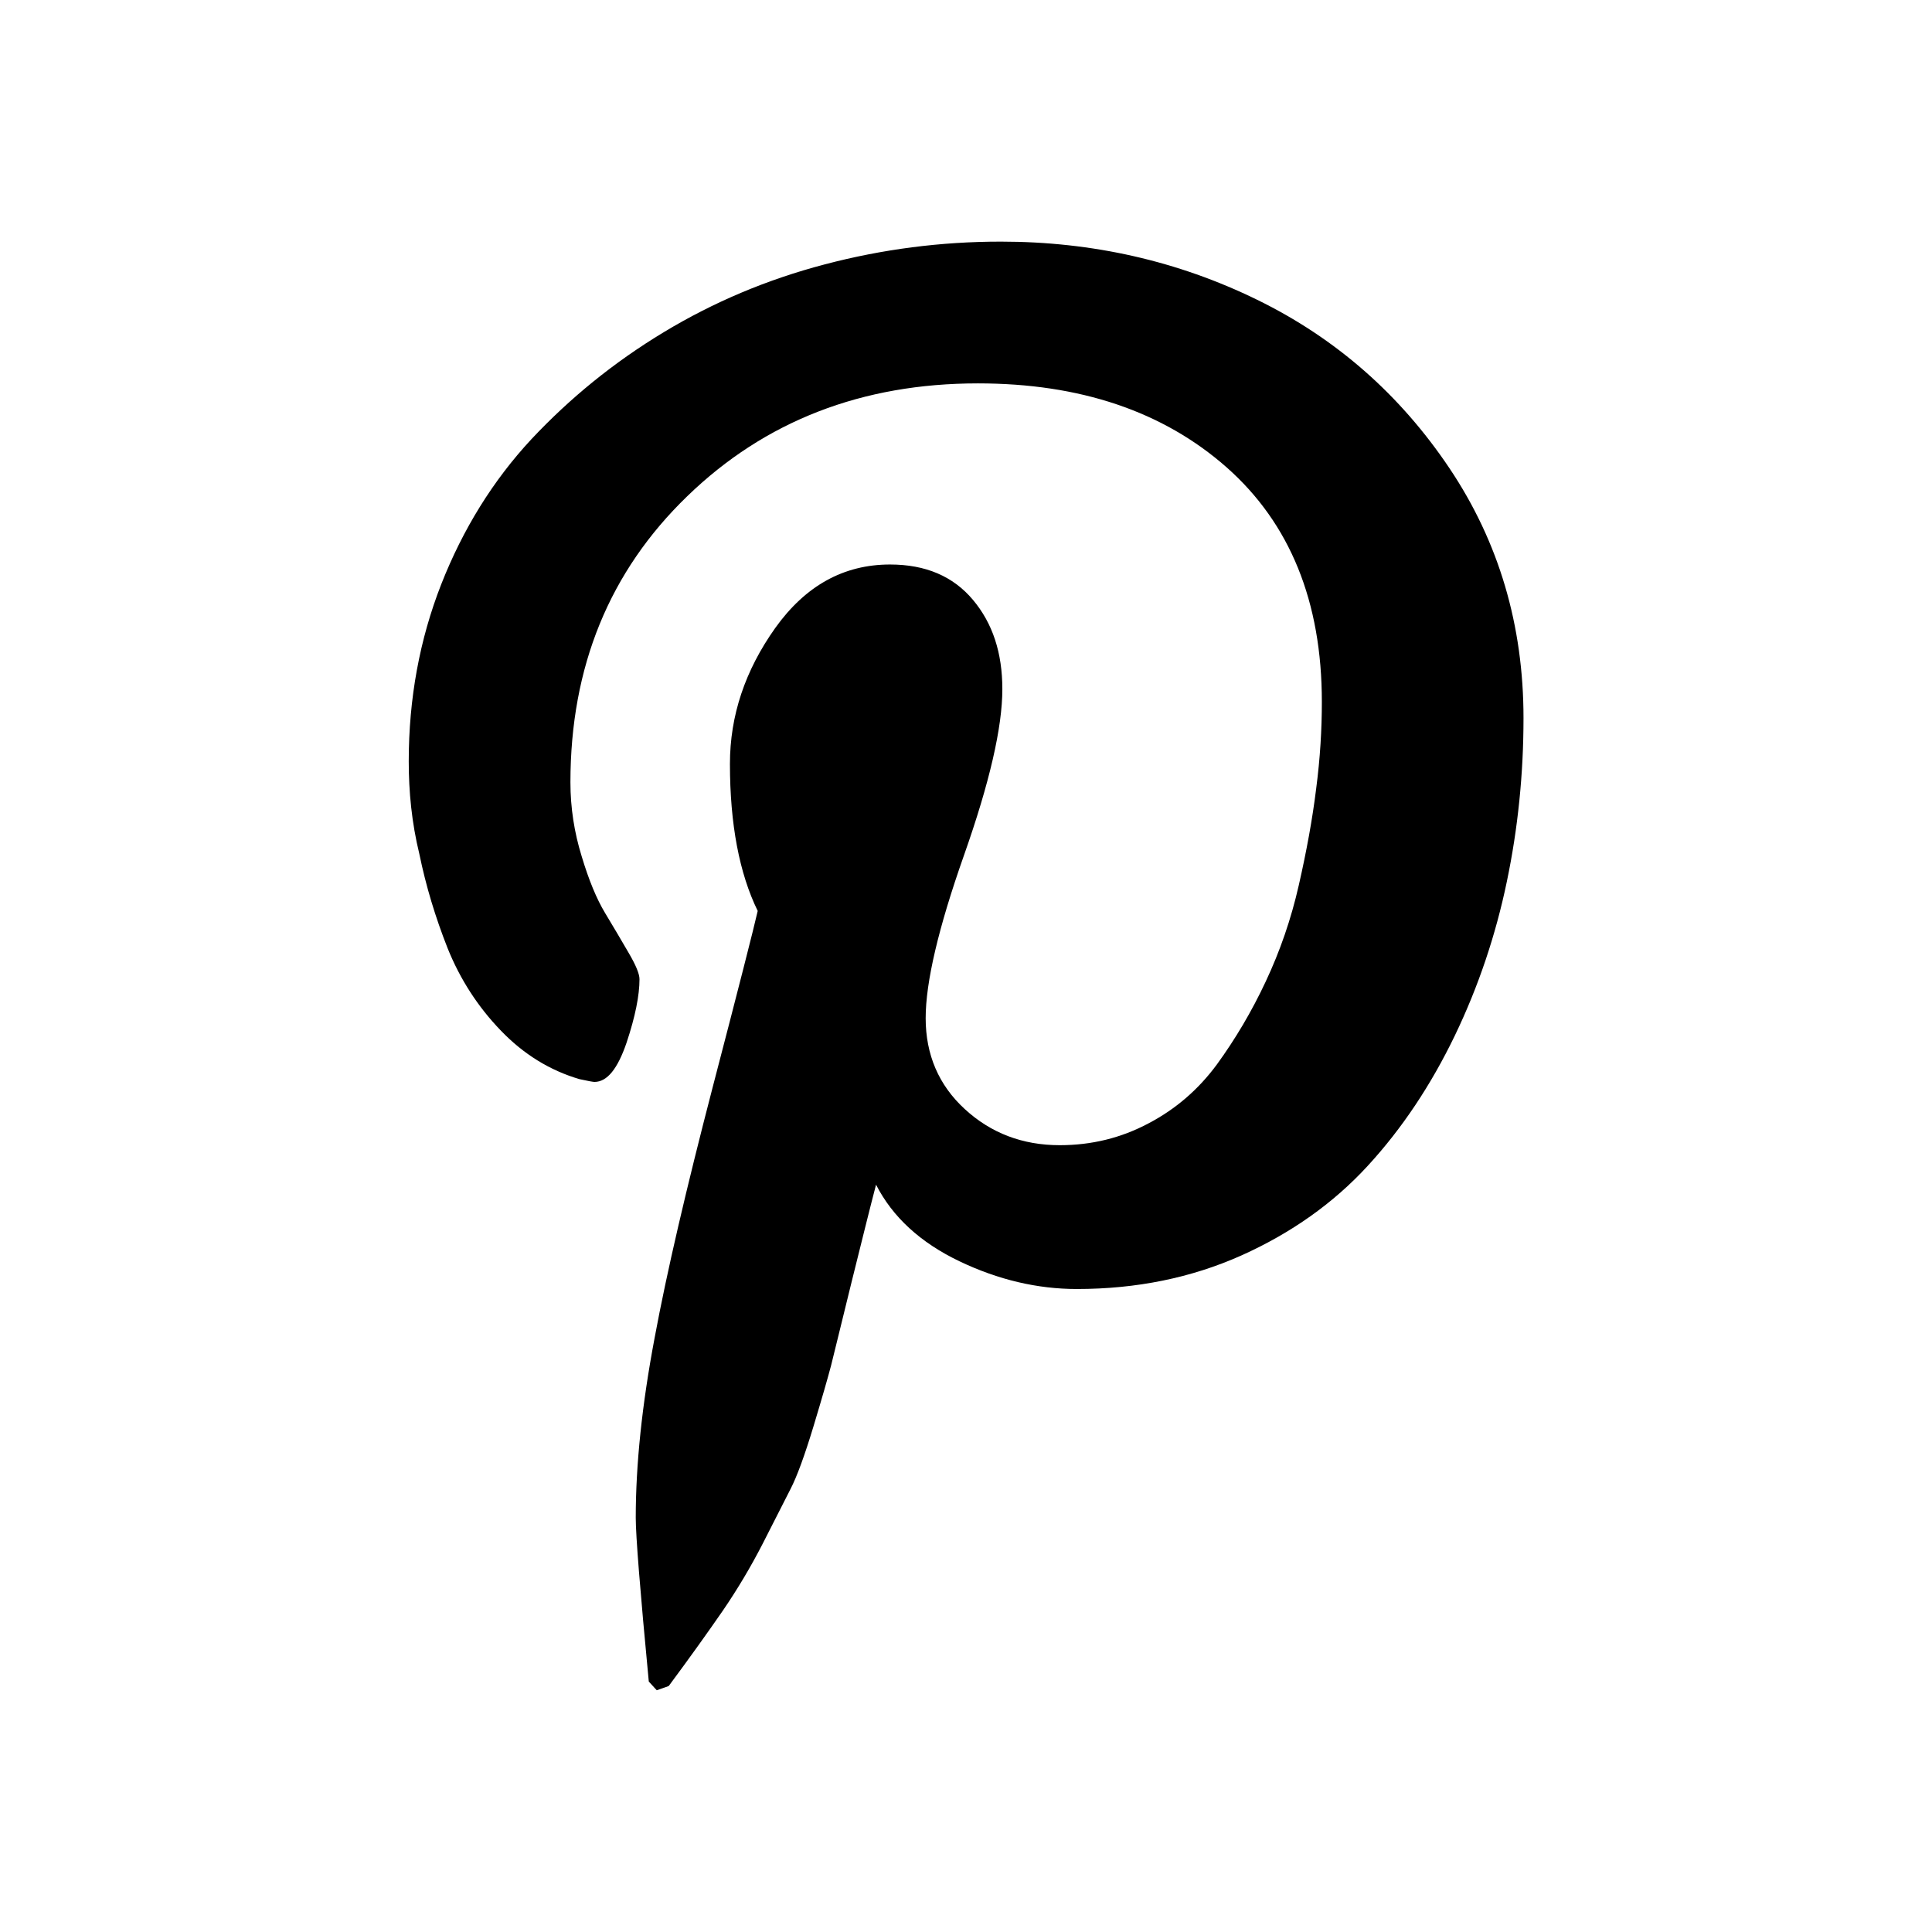
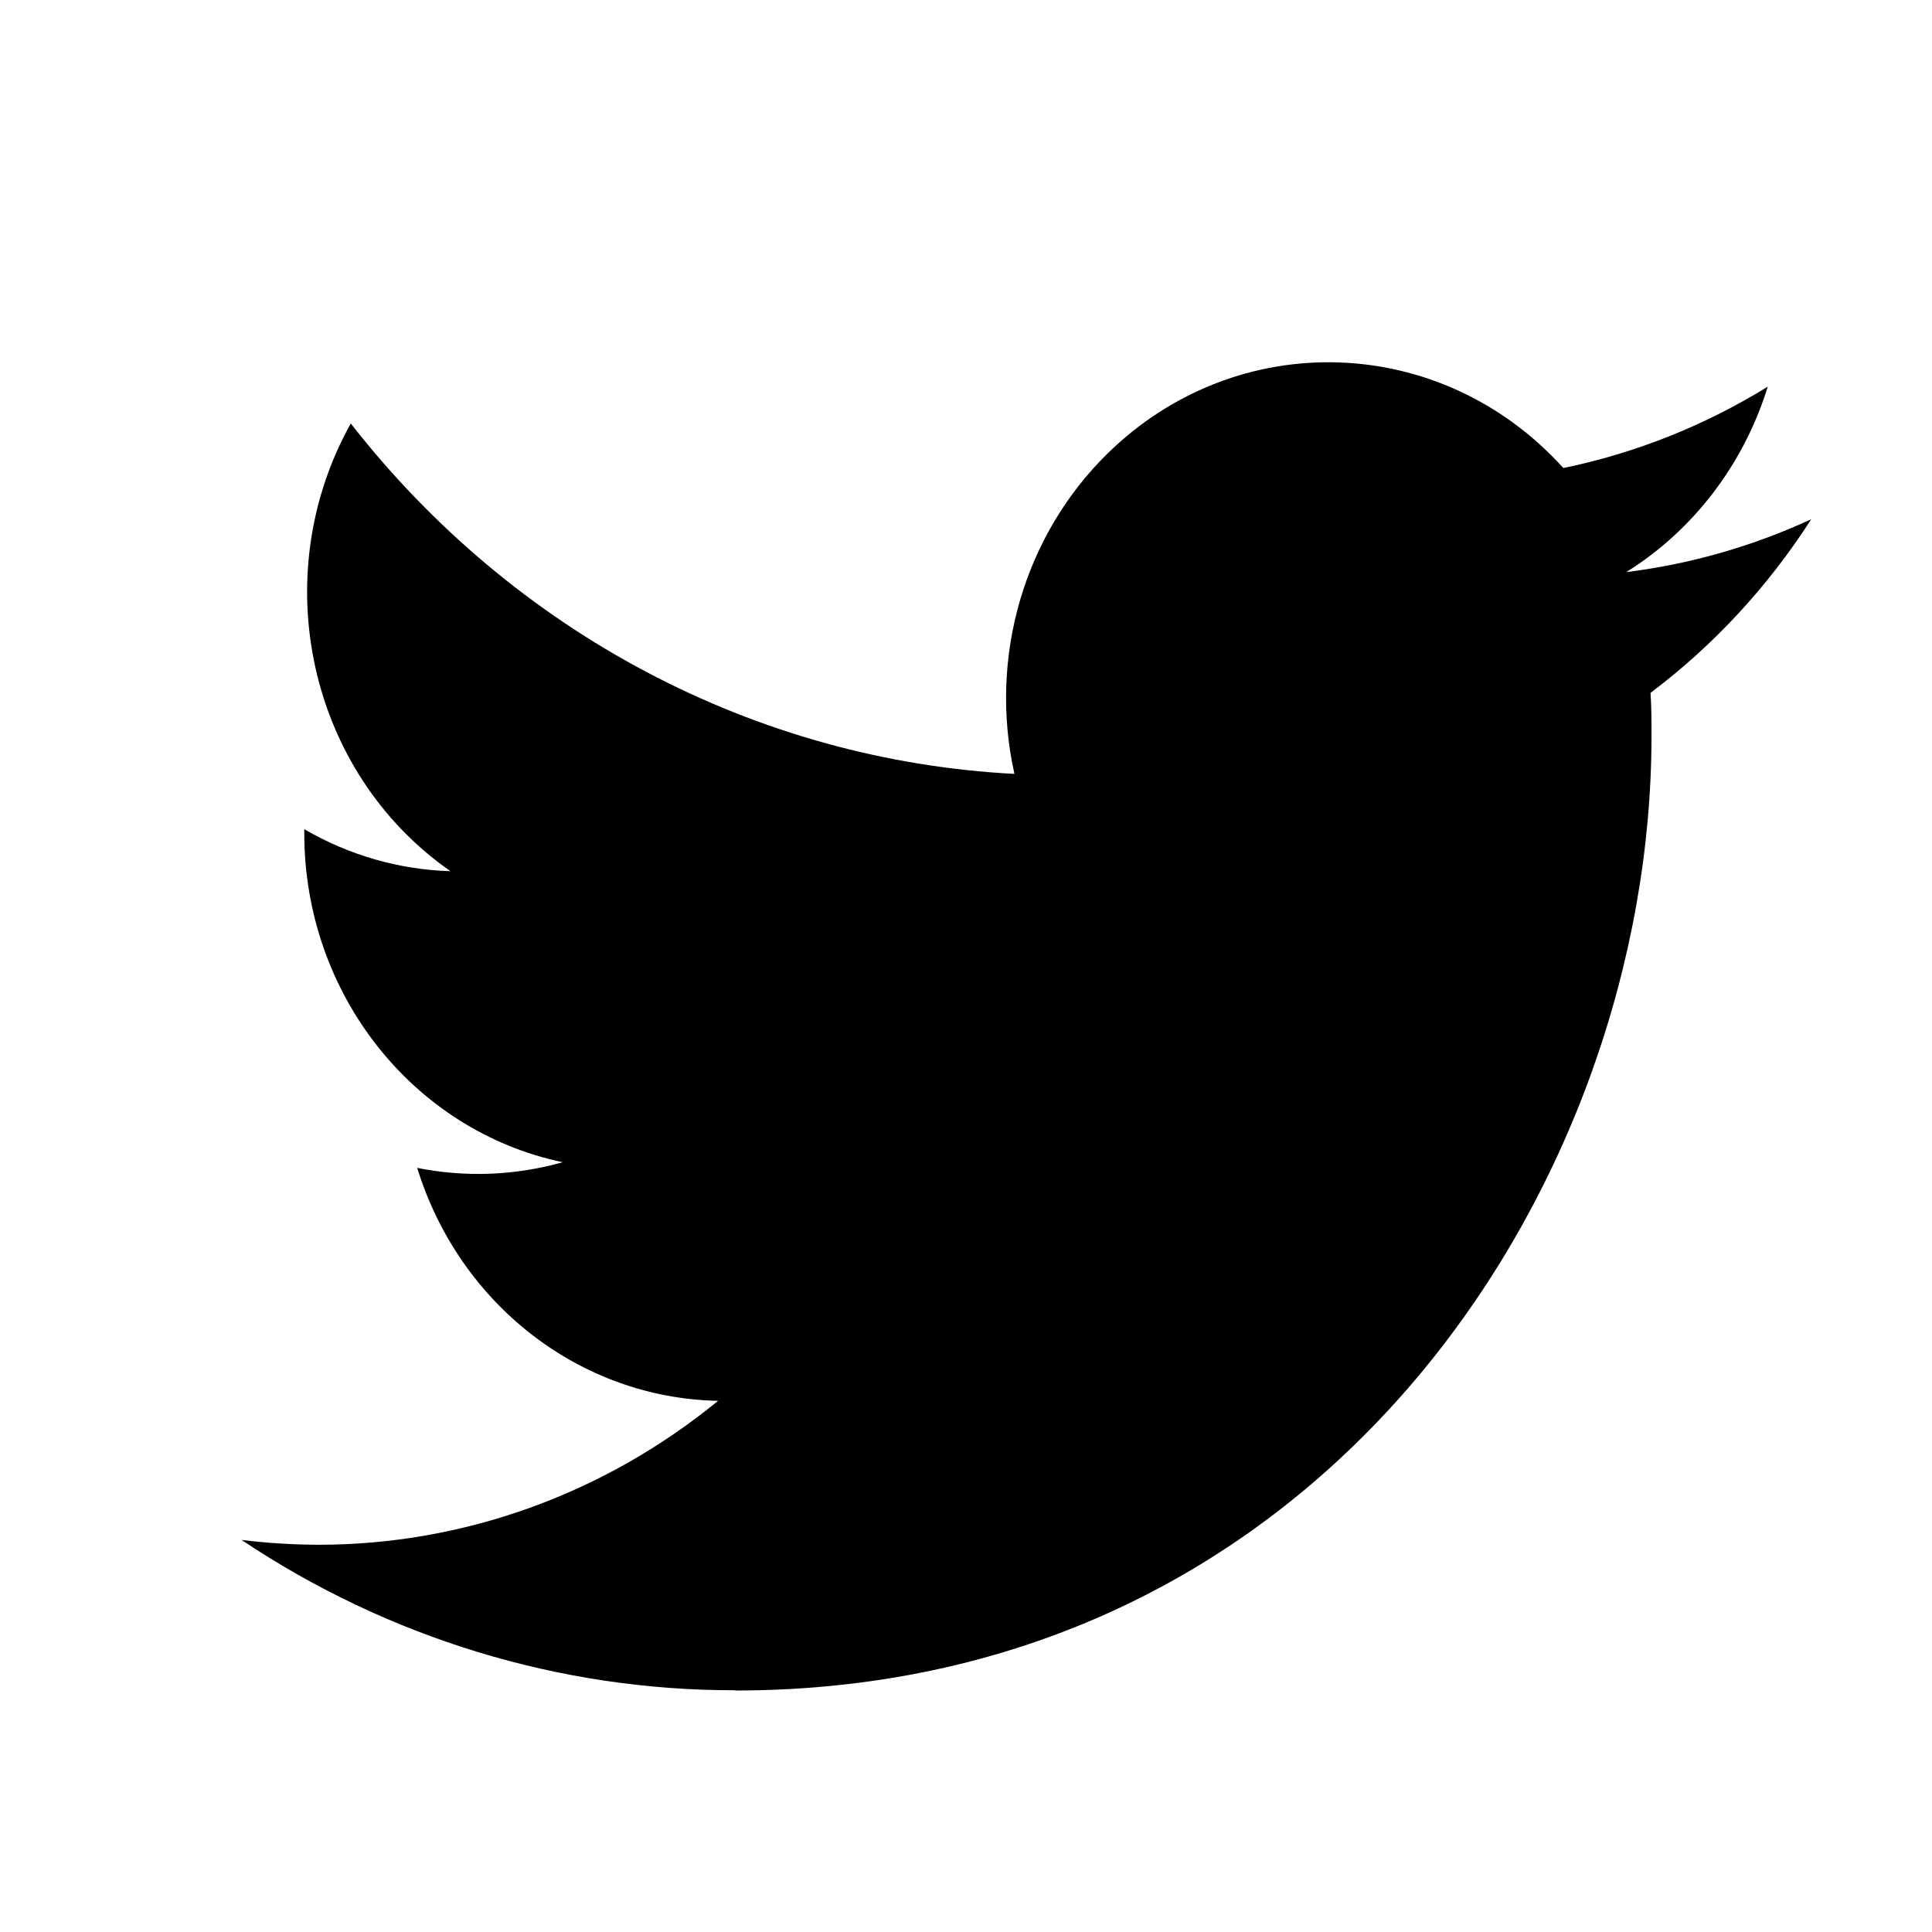
<svg xmlns="http://www.w3.org/2000/svg" class="icon icon-twitter" width="16" height="16" viewBox="0 0 16 16" fill="none">
-   <path d="M3.385 6.305C3.385 5.786 3.475 5.296 3.654 4.839C3.834 4.381 4.083 3.979 4.401 3.637C4.721 3.296 5.083 3.001 5.497 2.751C5.911 2.501 6.355 2.314 6.832 2.189C7.307 2.064 7.792 2.001 8.289 2.001C9.048 2.001 9.755 2.162 10.41 2.482C11.063 2.801 11.594 3.267 12.004 3.878C12.413 4.488 12.617 5.178 12.617 5.947C12.617 6.409 12.571 6.86 12.479 7.301C12.387 7.743 12.244 8.17 12.048 8.577C11.851 8.985 11.612 9.345 11.327 9.655C11.043 9.964 10.695 10.211 10.281 10.397C9.867 10.582 9.413 10.675 8.918 10.675C8.592 10.675 8.267 10.599 7.945 10.445C7.624 10.291 7.393 10.081 7.255 9.811C7.206 9.998 7.139 10.269 7.051 10.623C6.965 10.976 6.908 11.204 6.883 11.307C6.856 11.41 6.807 11.581 6.735 11.819C6.663 12.056 6.6 12.228 6.547 12.331C6.495 12.433 6.419 12.583 6.318 12.781C6.217 12.978 6.105 13.165 5.986 13.339C5.865 13.514 5.716 13.723 5.538 13.963L5.439 13.998L5.373 13.926C5.301 13.171 5.265 12.719 5.265 12.569C5.265 12.127 5.317 11.631 5.421 11.081C5.523 10.531 5.685 9.839 5.901 9.008C6.118 8.177 6.242 7.689 6.275 7.544C6.123 7.233 6.045 6.826 6.045 6.326C6.045 5.927 6.17 5.553 6.42 5.201C6.671 4.85 6.987 4.675 7.371 4.675C7.665 4.675 7.893 4.772 8.057 4.967C8.221 5.162 8.301 5.407 8.301 5.707C8.301 6.024 8.195 6.483 7.983 7.084C7.771 7.685 7.666 8.134 7.666 8.432C7.666 8.734 7.774 8.987 7.99 9.185C8.206 9.384 8.469 9.484 8.776 9.484C9.04 9.484 9.285 9.424 9.512 9.303C9.739 9.184 9.927 9.02 10.078 8.815C10.229 8.607 10.365 8.379 10.482 8.129C10.6 7.878 10.692 7.613 10.756 7.331C10.82 7.05 10.869 6.783 10.9 6.531C10.933 6.279 10.947 6.04 10.947 5.813C10.947 4.982 10.683 4.334 10.158 3.87C9.631 3.406 8.944 3.175 8.099 3.175C7.139 3.175 6.335 3.486 5.692 4.109C5.048 4.731 4.724 5.521 4.724 6.479C4.724 6.69 4.756 6.894 4.817 7.091C4.876 7.288 4.941 7.445 5.011 7.561C5.08 7.675 5.145 7.786 5.205 7.889C5.265 7.991 5.296 8.065 5.296 8.109C5.296 8.243 5.261 8.419 5.189 8.635C5.115 8.852 5.028 8.96 4.923 8.96C4.913 8.96 4.871 8.953 4.799 8.937C4.554 8.865 4.336 8.731 4.147 8.534C3.957 8.337 3.81 8.109 3.707 7.853C3.605 7.595 3.527 7.336 3.473 7.073C3.409 6.811 3.385 6.555 3.385 6.305Z" fill="black" />
+   <path d="M13.669 5.738C13.677 5.857 13.677 5.977 13.677 6.097C13.677 9.768 10.993 14 6.088 14V13.998C4.639 14 3.22 13.568 2 12.753C2.211 12.779 2.422 12.792 2.635 12.793C3.836 12.794 5.003 12.374 5.947 11.601C4.806 11.579 3.805 10.804 3.455 9.672C3.855 9.752 4.267 9.736 4.66 9.625C3.415 9.363 2.52 8.224 2.52 6.902C2.52 6.89 2.52 6.878 2.52 6.867C2.891 7.083 3.306 7.202 3.731 7.215C2.558 6.399 2.197 4.776 2.905 3.507C4.259 5.242 6.257 6.297 8.401 6.409C8.186 5.444 8.48 4.434 9.173 3.755C10.247 2.703 11.936 2.757 12.947 3.876C13.544 3.753 14.117 3.525 14.64 3.202C14.441 3.845 14.024 4.391 13.468 4.738C13.997 4.672 14.513 4.525 15 4.3C14.642 4.858 14.191 5.345 13.669 5.738Z" fill="black" />
</svg>
